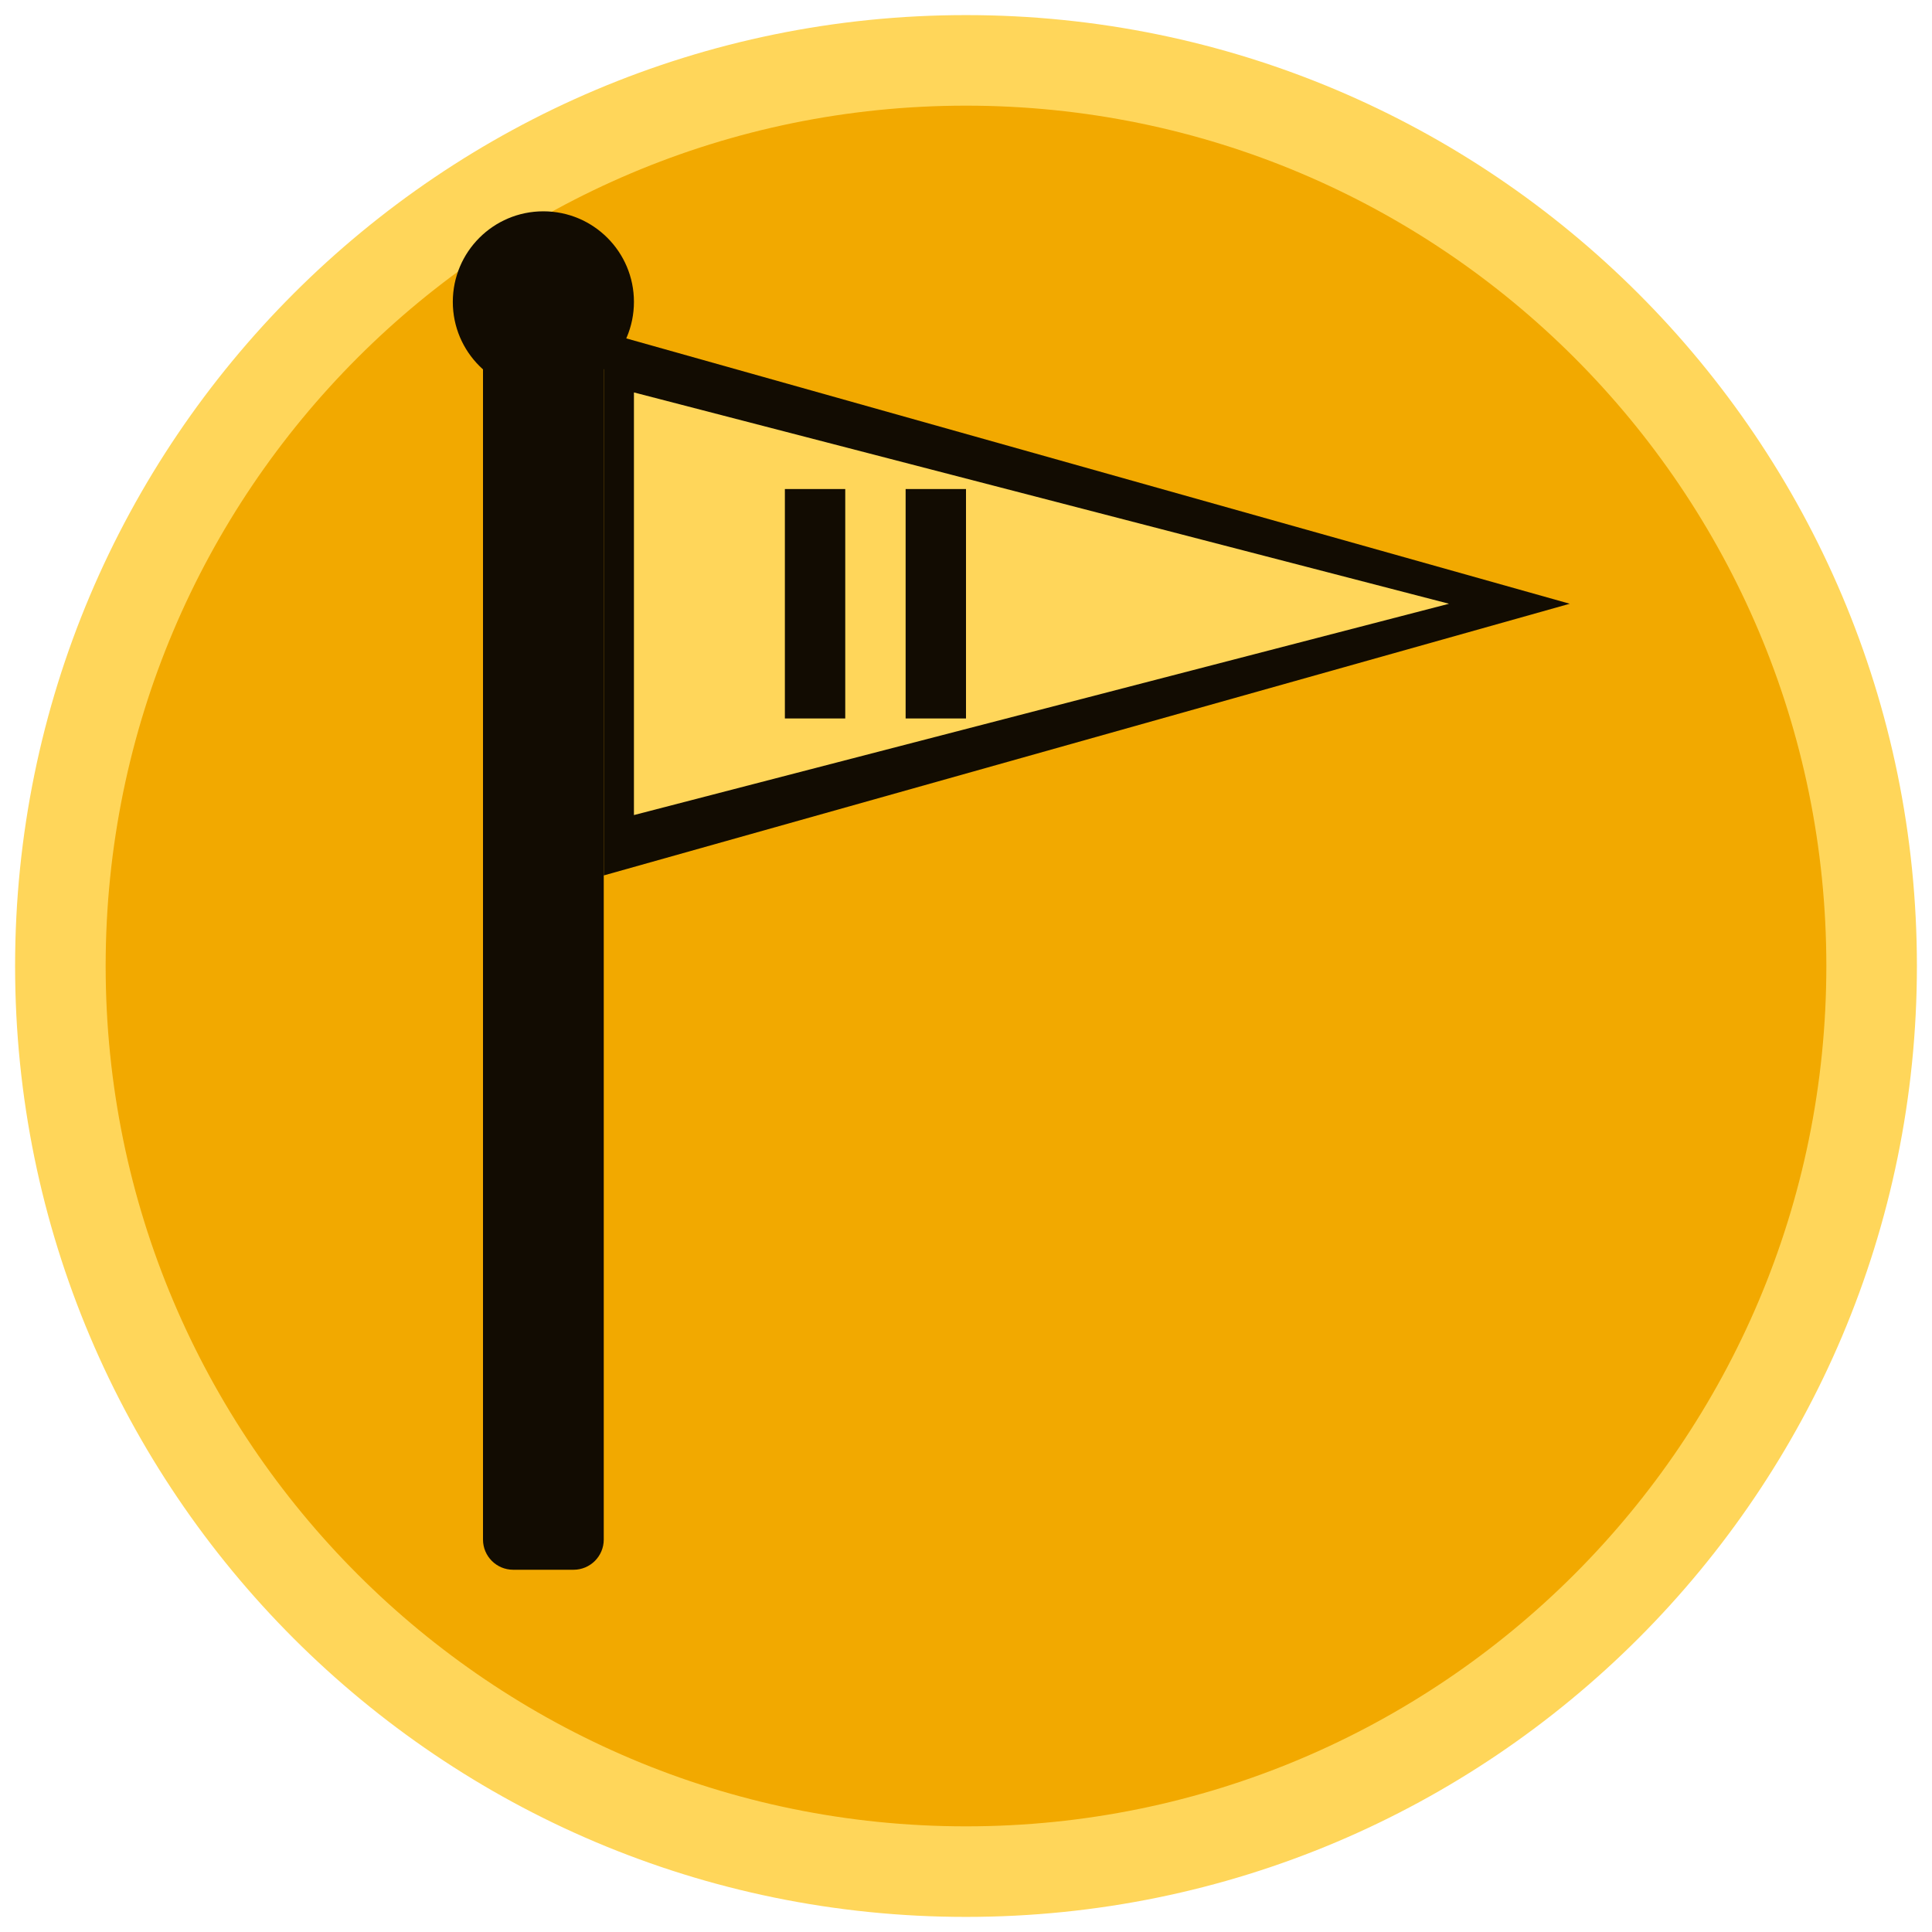
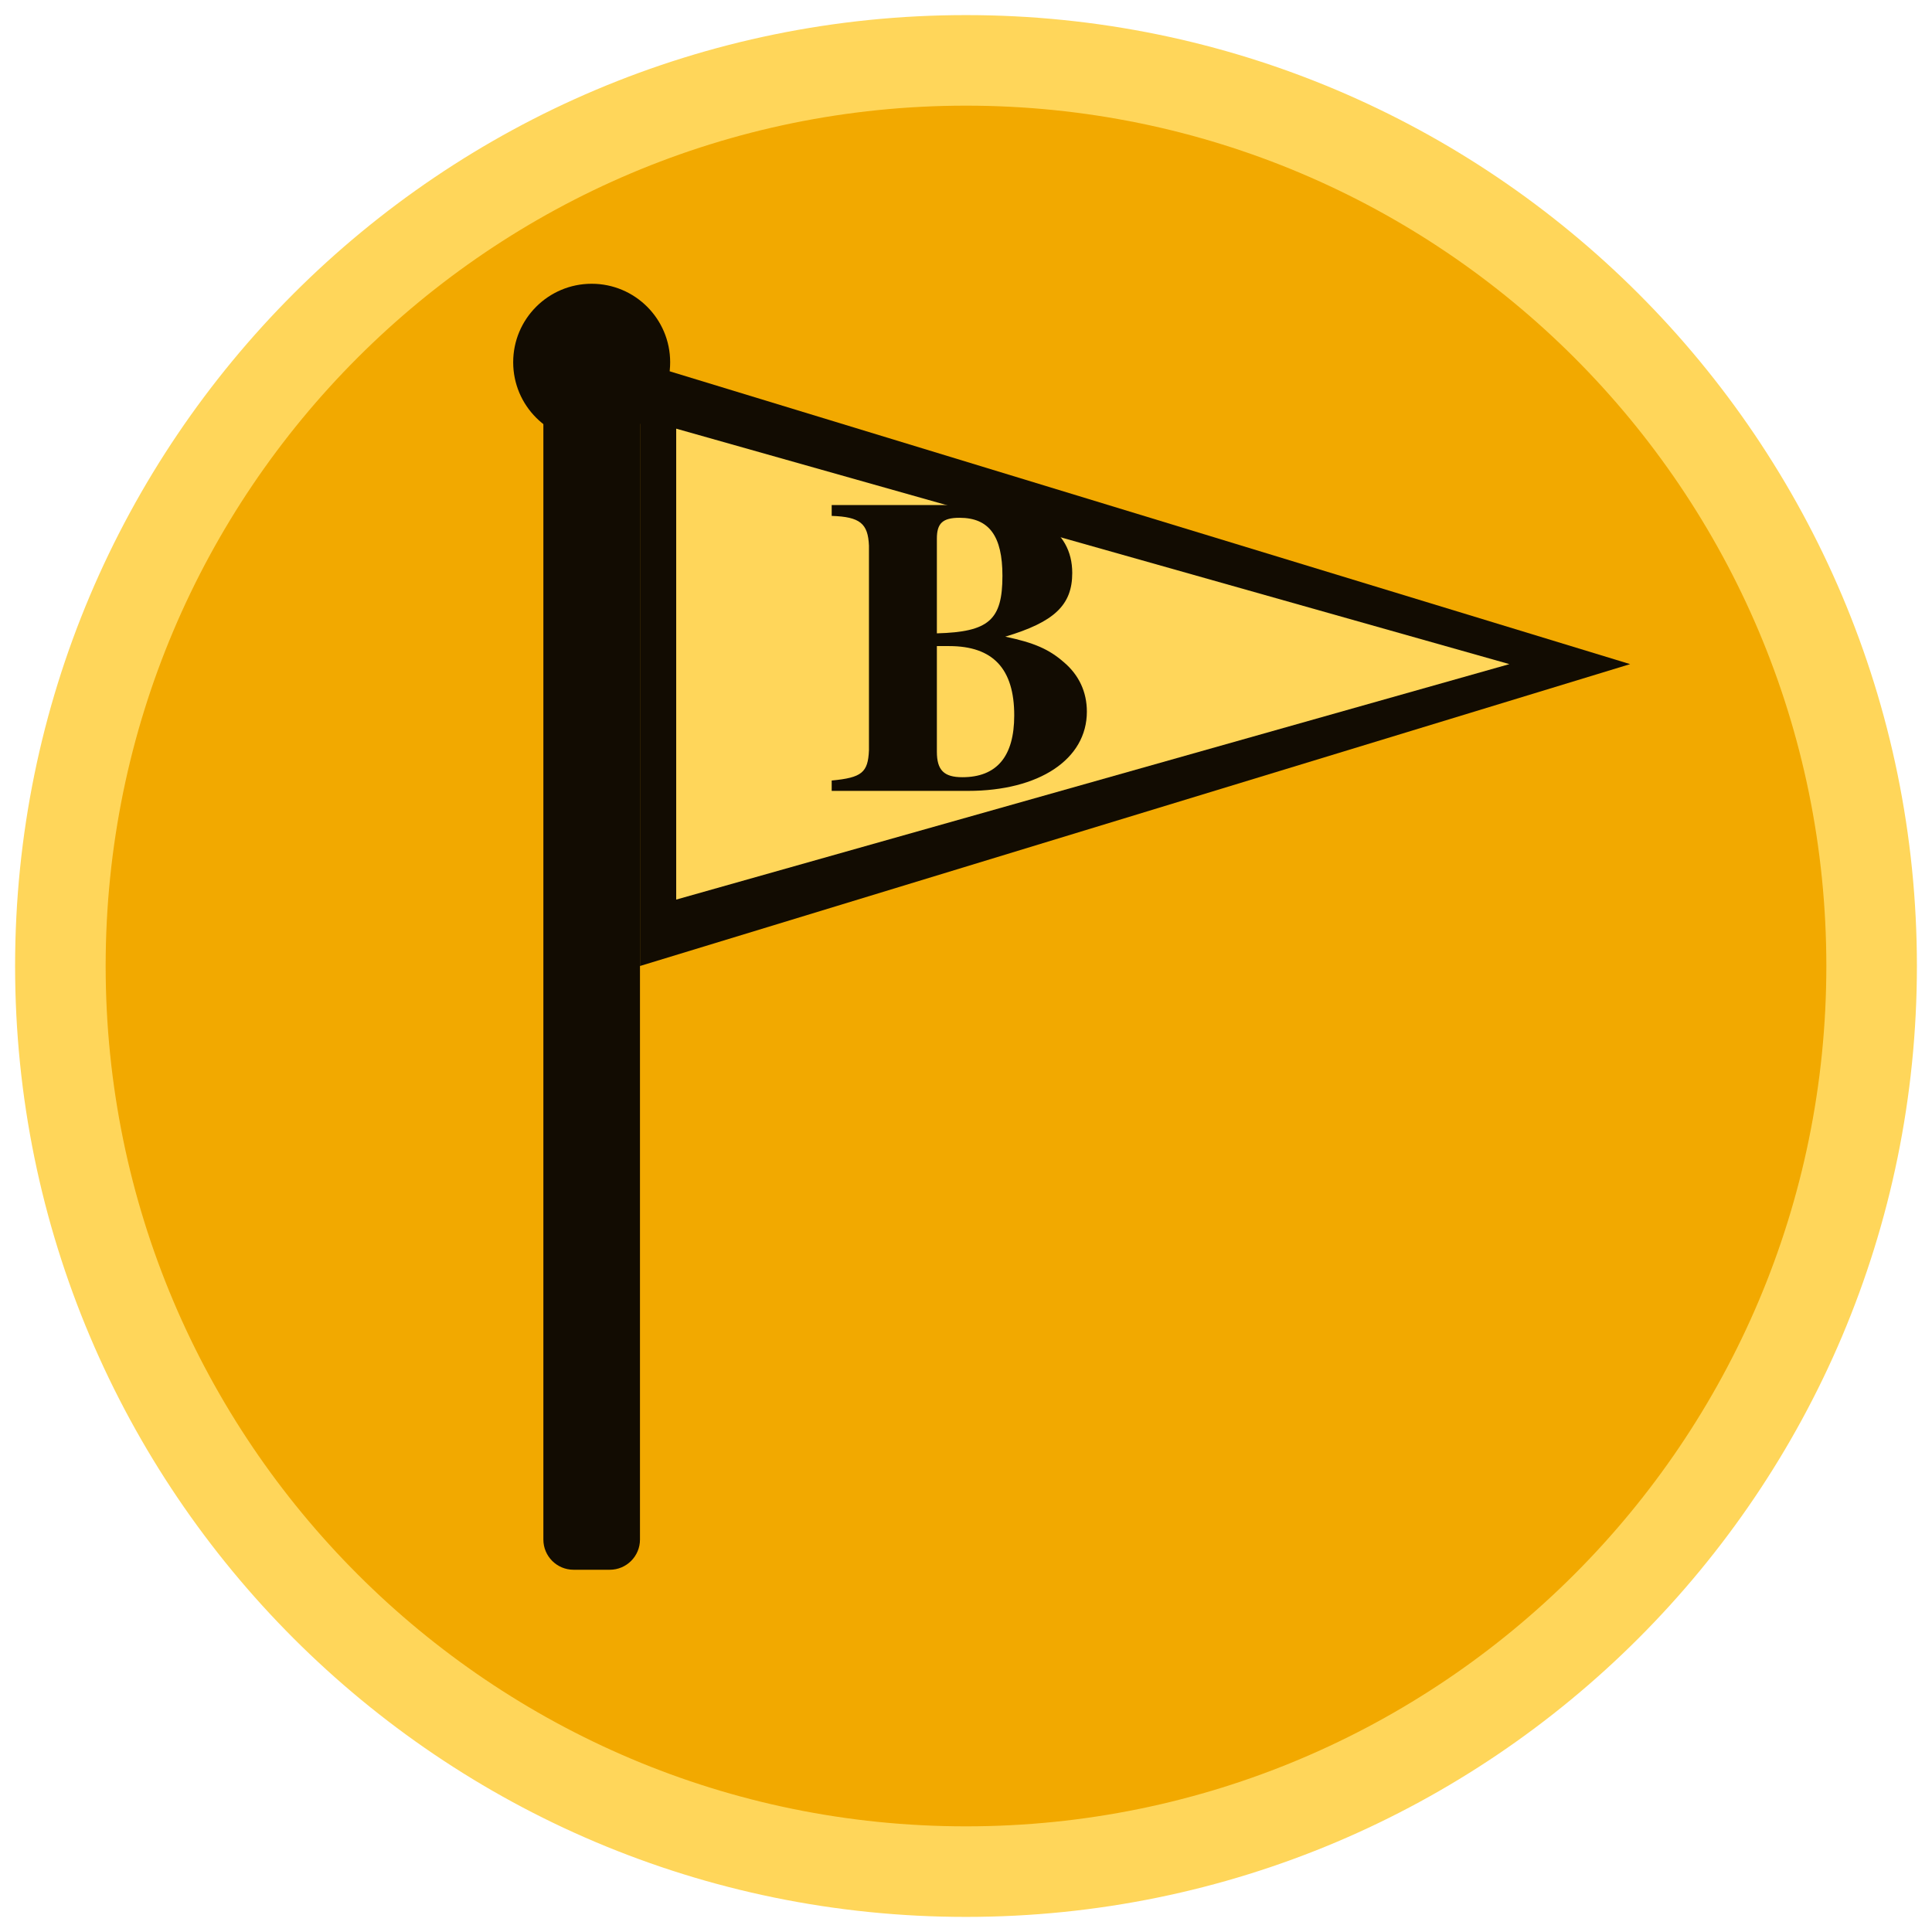
<svg xmlns="http://www.w3.org/2000/svg" viewBox="0 0 64 64">
  <circle cx="32" cy="32" r="30" fill="#F2A900" stroke="#FFD65A" stroke-width="3" />
-   <rect x="16" y="10" width="4" height="42" rx="1" fill="#120c02" />
-   <circle cx="18" cy="10" r="3" fill="#120c02" />
-   <polygon points="20,11 52,20 20,29" fill="#120c02" />
-   <polygon points="21,13 48,20 21,27" fill="#FFD65A" />
-   <rect x="26" y="16.2" width="2" height="7.6" fill="#120c02" />
-   <rect x="30" y="16.2" width="2" height="7.6" fill="#120c02" />
+   <rect x="18" y="12" width="3.2" height="40" rx="1" fill="#120c02" />
+   <circle cx="19.6" cy="12" r="2.6" fill="#120c02" />
+   <polygon points="21.2,12 54,22 21.2,32" fill="#120c02" />
+   <polygon points="22.4,14.2 50,22 22.4,29.8" fill="#FFD65A" />
+   <text x="32" y="26.2" text-anchor="middle" font-family="Georgia,Times,serif" font-weight="700" font-size="14" fill="#120c02">B</text>
</svg>
